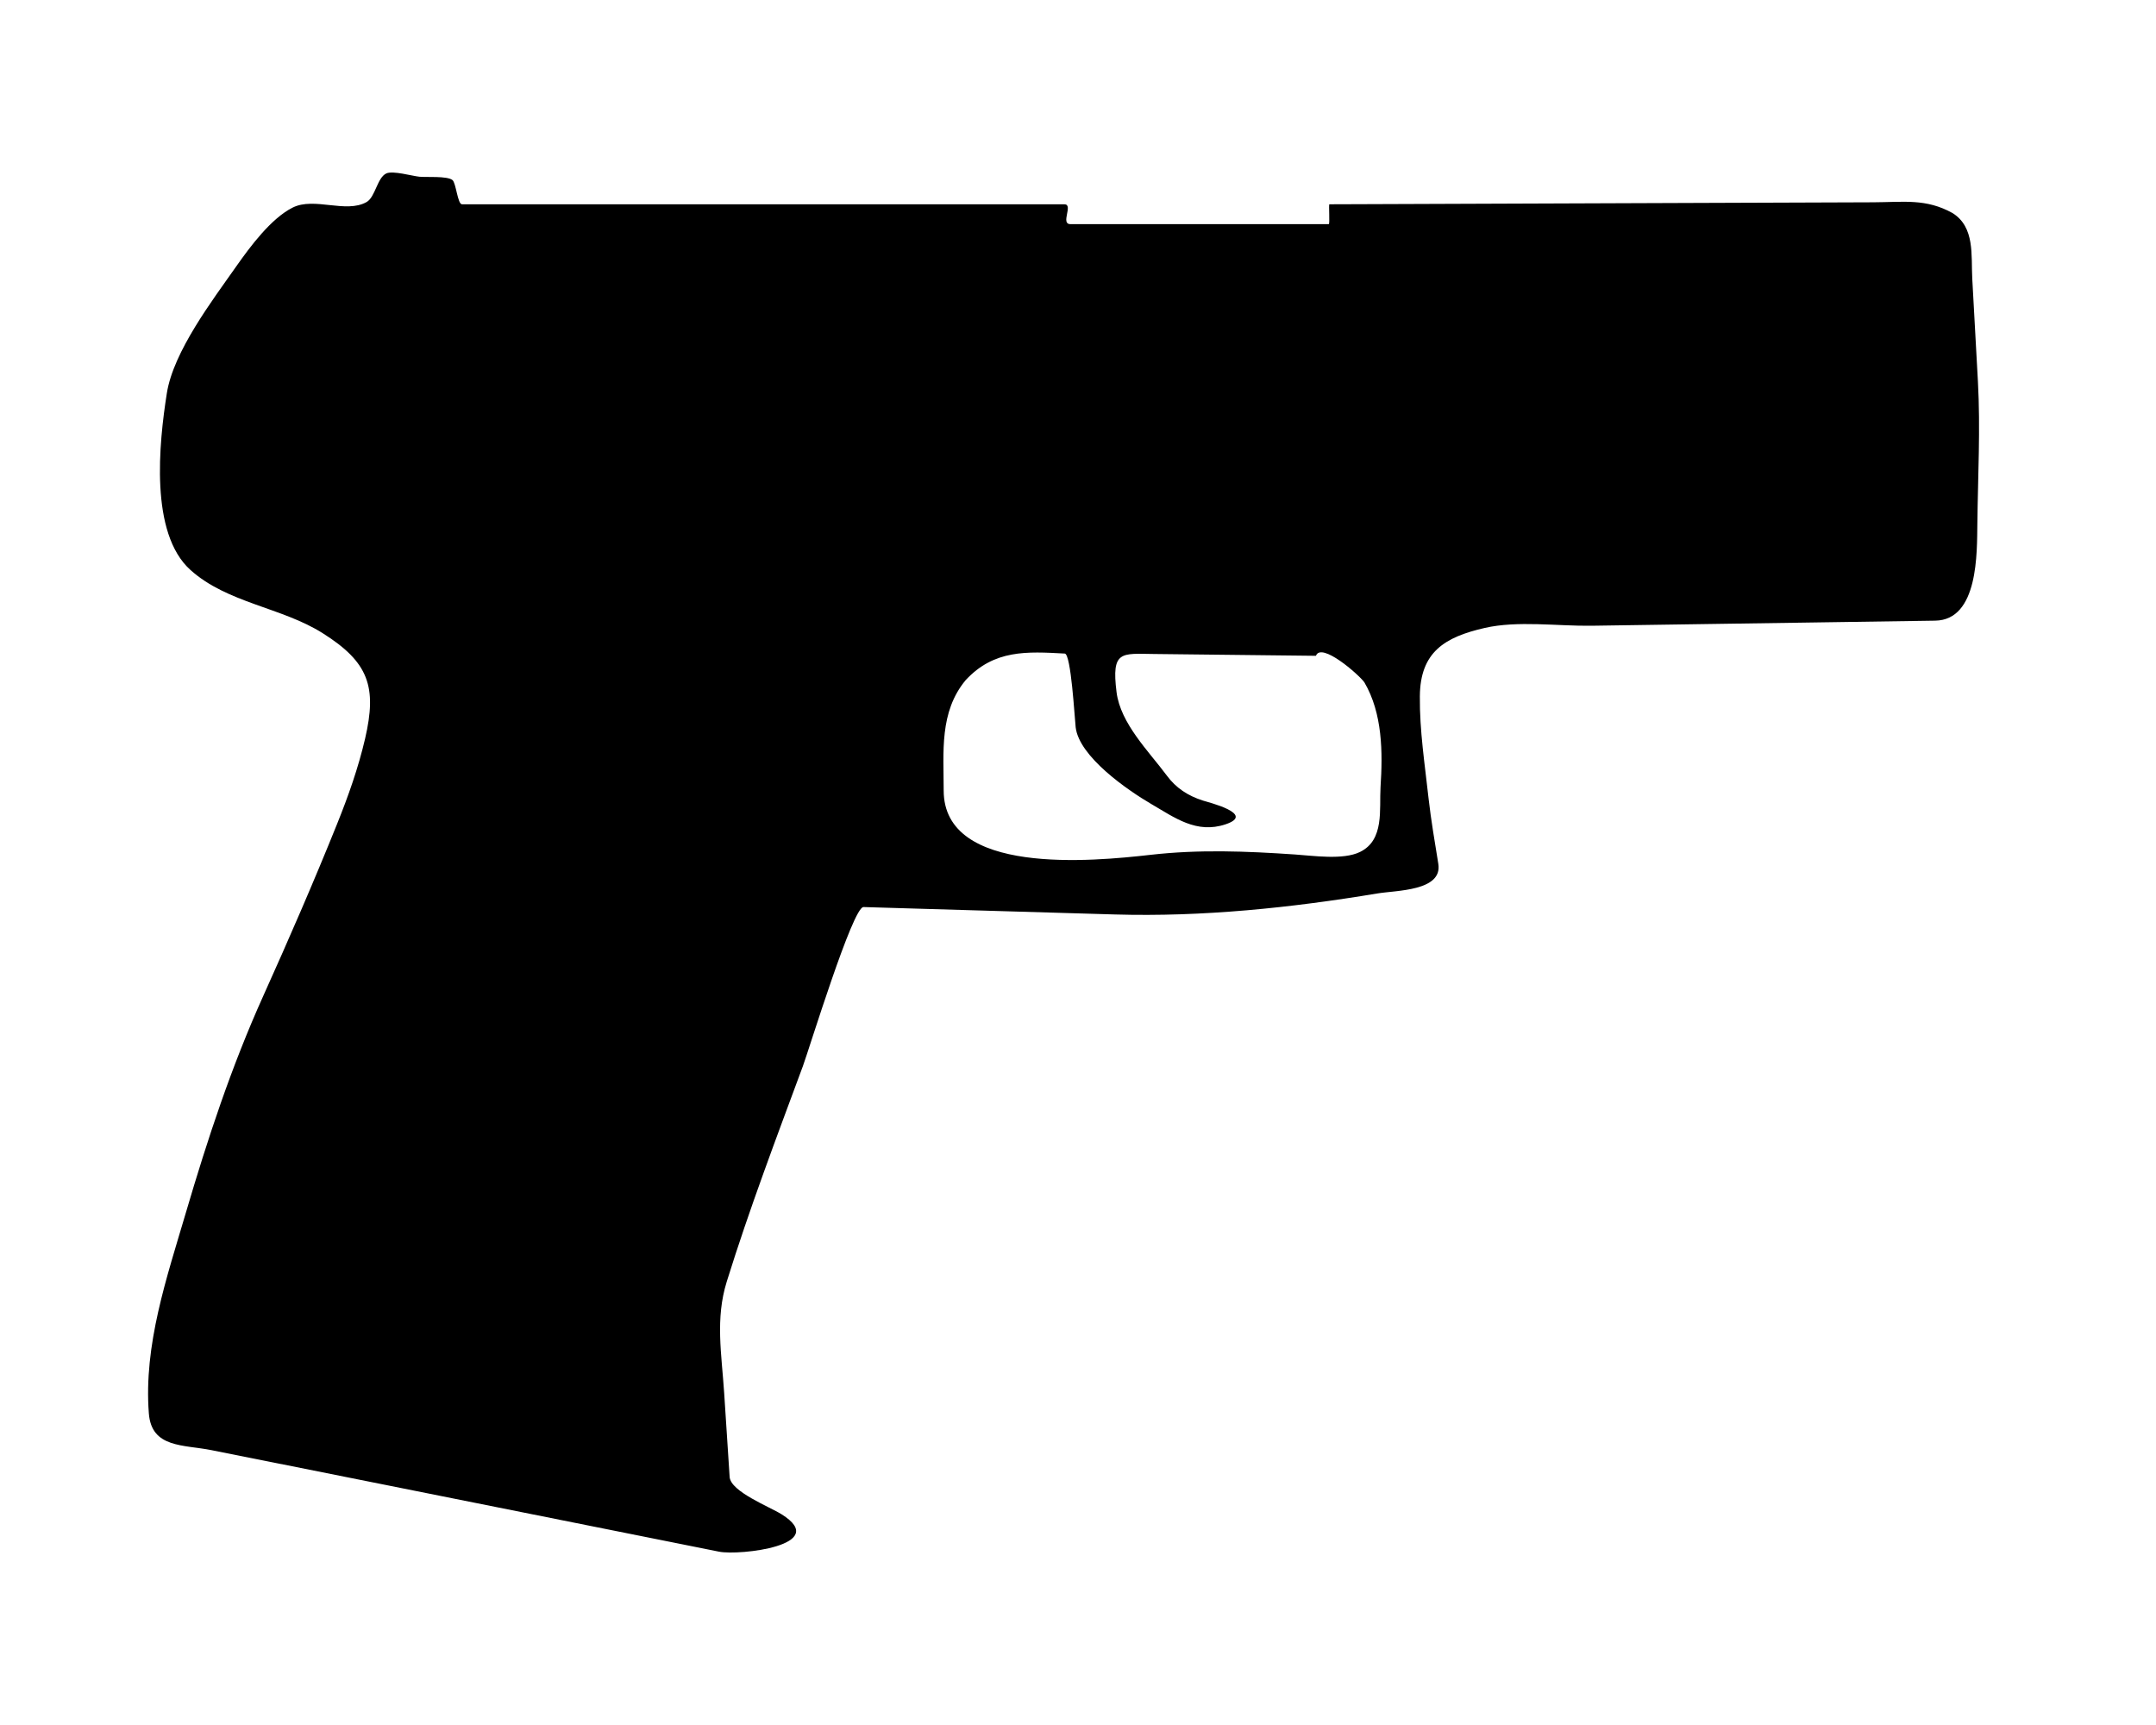
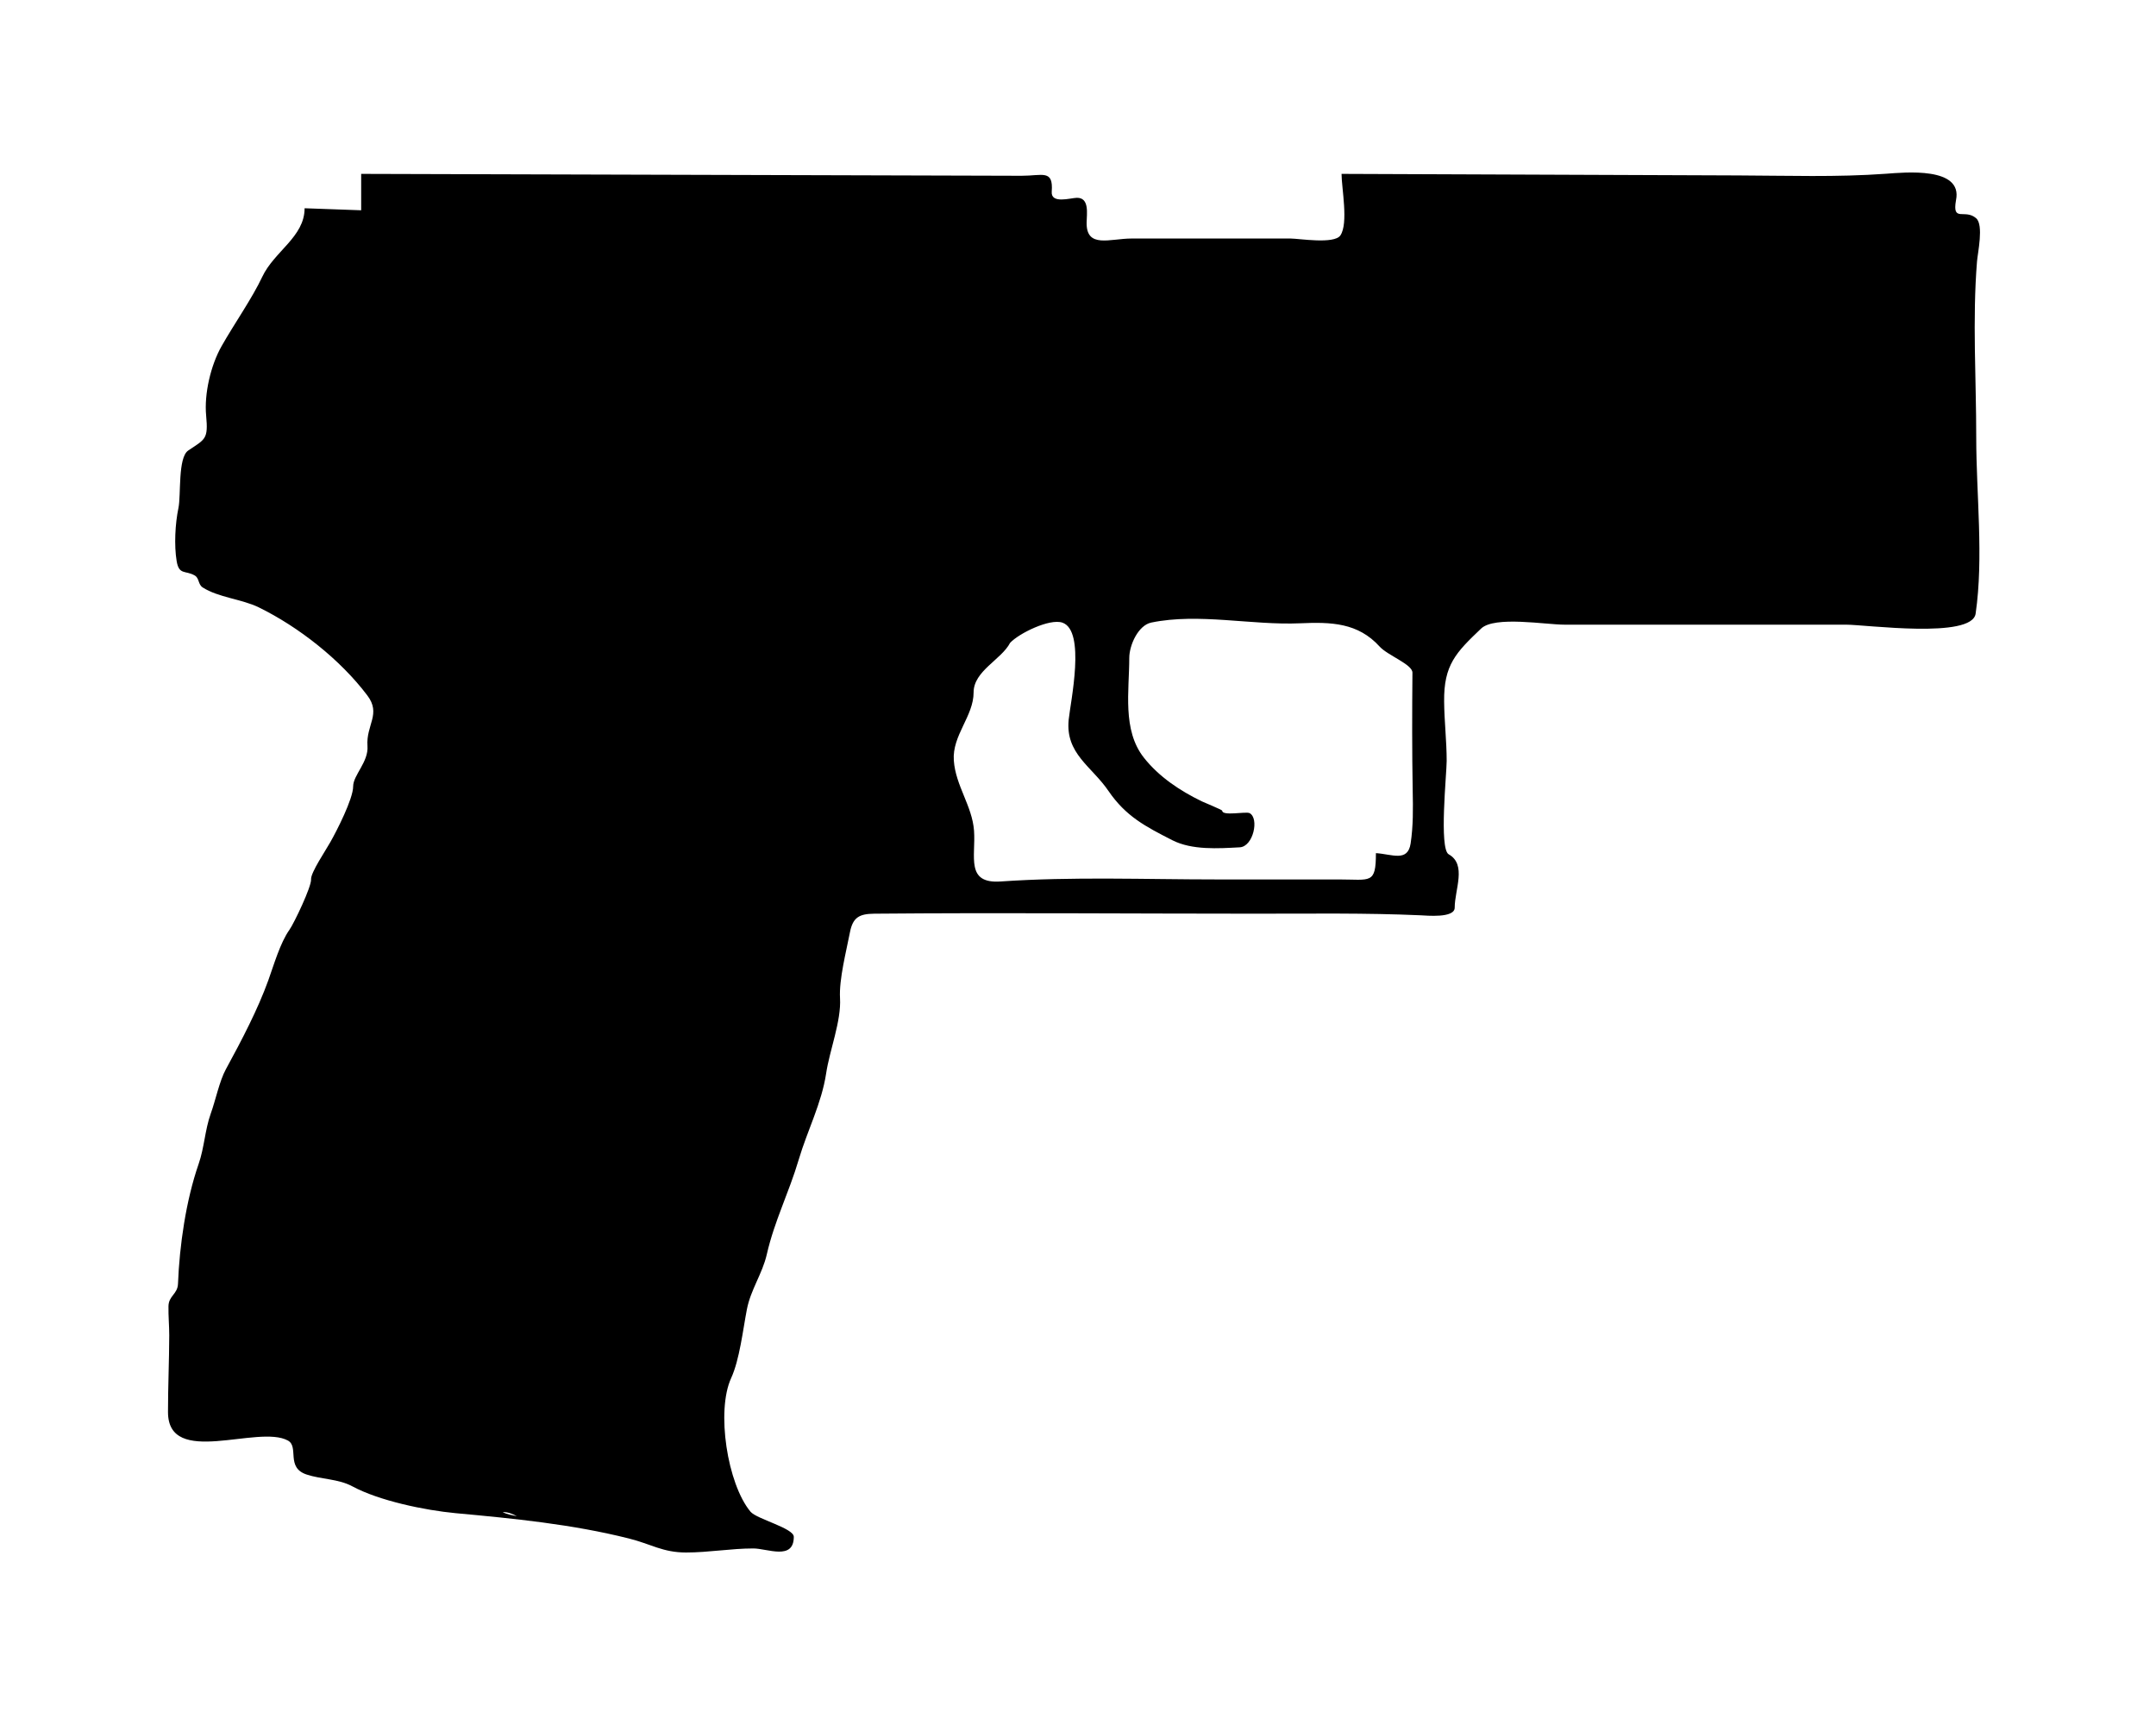
- <svg xmlns="http://www.w3.org/2000/svg" version="1.1" x="0px" y="0px" width="50px" height="40px" viewBox="0.566 0 50 40" enable-background="new 0.566 0 50 40" xml:space="preserve">
+ <svg xmlns="http://www.w3.org/2000/svg" version="1.1" x="0px" y="0px" viewBox="0.104 0 50 40" enable-background="new 0.104 0 50 40" xml:space="preserve">
  <defs>
</defs>
-   <path d="M46.436,8.843c-0.043-0.794-0.086-1.587-0.131-2.381c-0.029-0.54,0.066-1.193-0.457-1.521  c-0.615-0.342-1.129-0.253-1.838-0.25c-1.301,0.005-2.602,0.01-3.902,0.014c-2.701,0.01-5.402,0.02-8.104,0.03  c-0.203,0.001-0.406,0.001-0.608,0.002c-0.02,0,0.014,0.46-0.014,0.46c-0.129,0-0.258,0-0.386,0c-1.371,0-2.74,0-4.109,0  c-0.5,0-0.999,0-1.498,0c-0.24,0,0.078-0.46-0.139-0.46c-0.762,0-1.524,0-2.286,0c-3.116,0-6.233,0-9.351,0  c-0.778,0-1.556,0-2.333,0c-0.102,0-0.137-0.495-0.221-0.562c-0.123-0.099-0.613-0.061-0.766-0.077  c-0.166-0.016-0.612-0.146-0.767-0.077c-0.213,0.097-0.255,0.55-0.46,0.665c-0.479,0.269-1.21-0.124-1.712,0.127  c-0.5,0.25-0.987,0.906-1.302,1.354C5.498,6.957,4.588,8.147,4.435,9.12c-0.182,1.155-0.402,3.243,0.547,4.096  c0.854,0.769,2.12,0.867,3.068,1.467c1.068,0.673,1.262,1.242,0.983,2.445c-0.16,0.685-0.389,1.33-0.65,1.979  c-0.542,1.346-1.113,2.659-1.709,3.981c-0.743,1.648-1.292,3.315-1.8,5.041c-0.441,1.497-0.979,3.061-0.856,4.646  c0.062,0.807,0.8,0.721,1.454,0.852c1.389,0.276,2.777,0.556,4.166,0.832c2.536,0.508,5.071,1.015,7.605,1.522  c0.473,0.094,2.6-0.147,1.449-0.867c-0.281-0.176-1.184-0.527-1.205-0.867c-0.042-0.65-0.085-1.299-0.127-1.95  c-0.059-0.902-0.209-1.717,0.061-2.581c0.525-1.688,1.155-3.345,1.767-5c0.151-0.413,1.155-3.689,1.403-3.683  c0.402,0.012,0.806,0.024,1.209,0.036c1.541,0.045,3.081,0.091,4.622,0.136c2.031,0.059,4.083-0.154,6.086-0.487  c0.434-0.073,1.516-0.053,1.414-0.687c-0.08-0.502-0.168-1.003-0.225-1.509c-0.086-0.786-0.211-1.582-0.203-2.376  c0.008-1.026,0.576-1.373,1.504-1.585c0.76-0.175,1.701-0.04,2.475-0.051c1.627-0.024,3.256-0.048,4.885-0.072  c1.027-0.015,2.057-0.031,3.086-0.046c1.01-0.014,0.969-1.587,0.979-2.25C46.436,11.045,46.496,9.939,46.436,8.843z M32.582,18.252  c-0.031,0.516,0.094,1.227-0.477,1.504c-0.39,0.191-1.087,0.086-1.509,0.058c-1.131-0.077-2.219-0.12-3.347,0.008  c-1.347,0.153-4.798,0.486-4.798-1.492c0-0.892-0.104-1.819,0.51-2.559c0.66-0.711,1.421-0.664,2.298-0.616  c0.146,0.007,0.228,1.491,0.253,1.71c0.08,0.681,1.198,1.454,1.75,1.777c0.549,0.319,1.051,0.699,1.728,0.472  c0.709-0.239-0.407-0.511-0.527-0.55c-0.348-0.111-0.625-0.292-0.837-0.58c-0.42-0.565-1.074-1.205-1.166-1.934  c-0.122-0.97,0.112-0.893,0.864-0.885c1.254,0.015,2.506,0.028,3.76,0.042c0.121-0.328,0.992,0.432,1.123,0.615  C32.629,16.542,32.635,17.445,32.582,18.252z" />
-   <rect id="sliceCopy_x5F_25_1_" x="50.462" fill="none" width="50.022" height="40" />
-   <rect id="sliceCopy_x5F_24_1_" fill="none" width="50.463" height="40" />
+   <path d="M45.953,6.063c0.016-0.2,0.158-0.843-0.018-1c-0.262-0.234-0.563,0.109-0.469-0.422c0.162-0.781-1.193-0.643-1.623-0.612  c-1.141,0.083-2.285,0.043-3.43,0.039c-3.064-0.012-6.131-0.023-9.197-0.036c0,0.324,0.164,1.146-0.027,1.427  c-0.143,0.209-0.961,0.072-1.156,0.072c-1.229,0-2.457,0-3.688,0c-0.498,0-1.051,0.238-1.041-0.371  c0.002-0.196,0.072-0.58-0.229-0.573c-0.15,0.004-0.604,0.148-0.58-0.145c0.039-0.52-0.215-0.365-0.701-0.366  C18.689,4.061,13.584,4.047,8.48,4.032c0,0.281,0,0.563,0,0.844C8.043,4.859,7.605,4.844,7.168,4.829  c0,0.665-0.705,0.998-0.984,1.594c-0.236,0.501-0.641,1.074-0.939,1.6C4.992,8.466,4.836,9.134,4.885,9.64  c0.051,0.549-0.02,0.54-0.416,0.807c-0.244,0.165-0.164,1.037-0.227,1.334c-0.076,0.364-0.102,0.865-0.041,1.231  c0.055,0.329,0.201,0.207,0.42,0.333c0.107,0.062,0.074,0.206,0.184,0.277c0.361,0.232,0.906,0.27,1.297,0.46  c0.926,0.453,1.893,1.212,2.52,2.043c0.328,0.432-0.031,0.683,0.004,1.173c0.029,0.368-0.332,0.676-0.332,0.937  c0,0.291-0.387,1.043-0.529,1.292c-0.096,0.176-0.459,0.709-0.447,0.865c0.01,0.169-0.391,1.01-0.5,1.166  c-0.217,0.306-0.363,0.817-0.492,1.175c-0.242,0.67-0.611,1.379-0.984,2.062c-0.148,0.27-0.24,0.723-0.35,1.026  c-0.137,0.385-0.148,0.786-0.283,1.174c-0.293,0.845-0.443,1.887-0.477,2.774c-0.01,0.244-0.217,0.275-0.221,0.522  c-0.004,0.224,0.018,0.452,0.018,0.674C4.027,31.557,4,32.151,4,32.743c0,1.296,2.09,0.281,2.781,0.661  c0.264,0.145-0.055,0.626,0.434,0.788c0.342,0.113,0.734,0.099,1.057,0.272c0.623,0.337,1.686,0.557,2.398,0.624  c1.34,0.123,2.707,0.257,4.018,0.587C15.201,35.803,15.473,36,16.014,36c0.525,0,1.041-0.094,1.561-0.094  c0.324,0,0.938,0.286,0.938-0.27c0-0.201-0.861-0.411-1.004-0.582c-0.537-0.646-0.799-2.336-0.449-3.098  c0.197-0.43,0.273-1.12,0.365-1.593c0.088-0.458,0.359-0.827,0.461-1.273c0.18-0.788,0.51-1.419,0.744-2.209  c0.197-0.665,0.529-1.3,0.633-1.99c0.08-0.537,0.354-1.216,0.322-1.746c-0.025-0.437,0.146-1.09,0.23-1.526  c0.068-0.351,0.221-0.428,0.564-0.432c2.957-0.026,5.916,0,8.871,0c1.266,0,2.529-0.019,3.793,0.037  c0.135,0.005,0.797,0.074,0.797-0.177c0-0.419,0.285-0.999-0.139-1.237c-0.227-0.127-0.047-1.873-0.047-2.165  c0-0.459-0.055-0.917-0.059-1.377c-0.01-0.85,0.273-1.136,0.857-1.692c0.313-0.299,1.496-0.091,1.934-0.091c0.734,0,1.471,0,2.205,0  c1.441,0,2.885,0,4.326,0c0.461,0,2.92,0.335,3.004-0.256c0.189-1.305,0.014-2.761,0.014-4.081  C45.936,8.797,45.844,7.41,45.953,6.063z M11.762,35.064c0.135-0.009,0.268,0.063,0.328,0.094  C11.975,35.133,11.867,35.118,11.762,35.064z M32.818,19.558c-0.066,0.439-0.432,0.248-0.805,0.225c0,0.728-0.125,0.61-0.854,0.61  c-0.941,0-1.883,0-2.824,0c-1.672,0-3.357-0.068-5.025,0.047c-0.82,0.057-0.574-0.582-0.617-1.176  c-0.041-0.575-0.428-1.044-0.469-1.63c-0.041-0.582,0.459-1.025,0.459-1.579c0-0.498,0.645-0.76,0.846-1.148  c0.205-0.221,0.918-0.57,1.213-0.469c0.547,0.188,0.188,1.837,0.146,2.25c-0.08,0.791,0.535,1.082,0.924,1.655  c0.402,0.587,0.854,0.821,1.479,1.14c0.457,0.233,1.064,0.192,1.564,0.165c0.314-0.017,0.455-0.67,0.23-0.792  c-0.086-0.046-0.637,0.076-0.637-0.059c0-0.017-0.447-0.202-0.475-0.216c-0.504-0.245-0.992-0.568-1.342-1.013  c-0.504-0.639-0.338-1.551-0.338-2.31c0-0.299,0.209-0.761,0.512-0.822c1.102-0.227,2.328,0.067,3.451,0.017  c0.723-0.032,1.342-0.013,1.844,0.541c0.188,0.206,0.762,0.412,0.76,0.604c-0.008,0.913-0.01,1.827,0.006,2.74  C32.875,18.744,32.879,19.155,32.818,19.558z" />
+   <rect id="sliceCopy_x5F_26_1_" x="50.022" fill="none" width="59.346" height="40" />
+   <rect id="sliceCopy_x5F_25_1_" fill="none" width="50.022" height="40" />
</svg>
